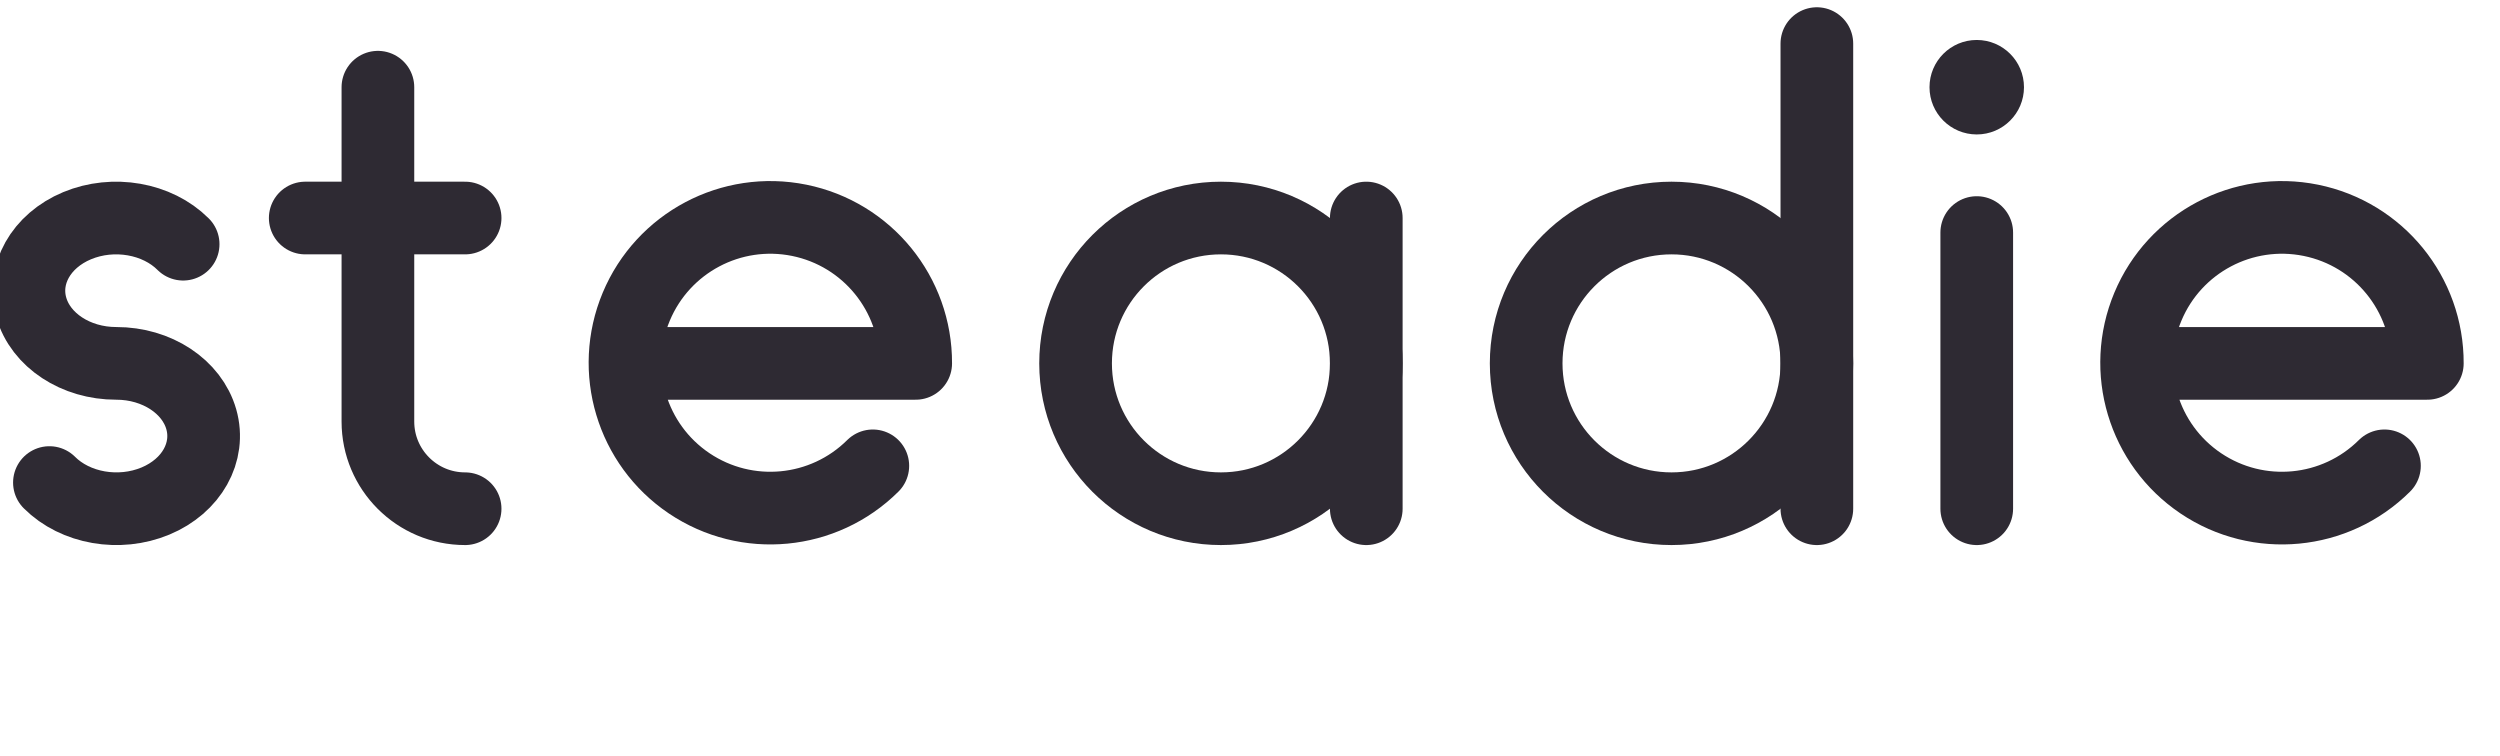
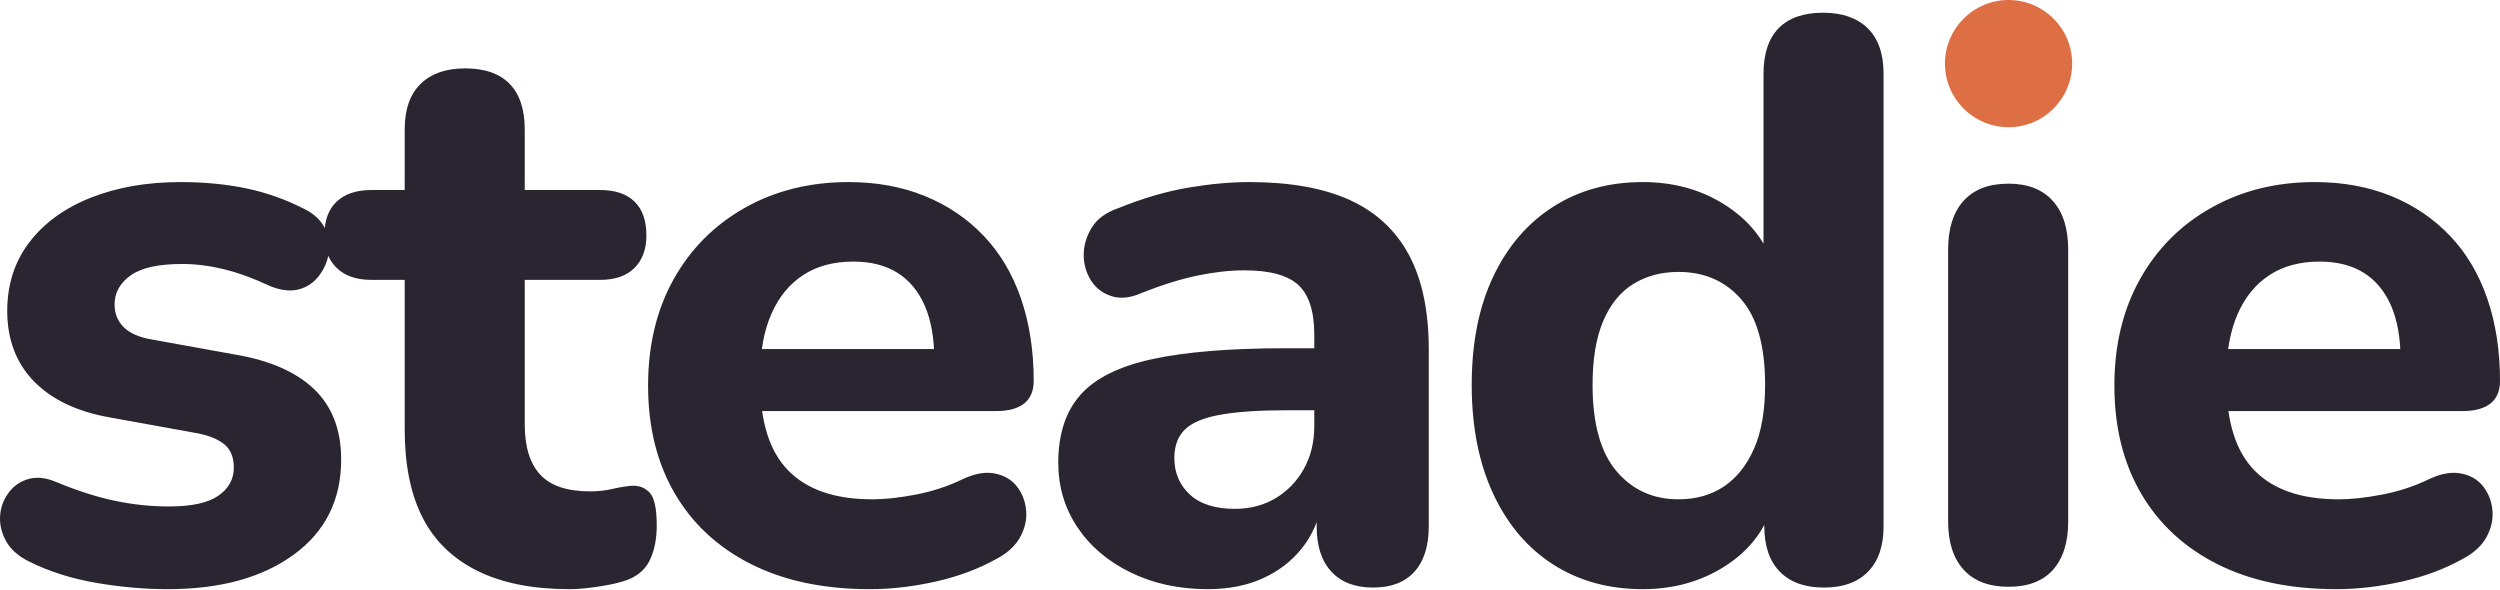
- <svg xmlns="http://www.w3.org/2000/svg" viewBox="0 0 344 104" width="344" height="104">
-   <g fill="none" stroke="#2E2A33" stroke-width="10" stroke-linecap="round" stroke-linejoin="round">
-     <path d="M25.2 33.6A12 10 0 1 0 16 50A12 10 0 1 1 6.8 66.4" />
-     <path d="M52 12V58a12 12 0 0 0 12 12M42 30H64" />
-     <path d="M86 50H126A20 20 0 1 0 120.1 64.1" />
-     <circle cx="168" cy="50" r="20" />
-     <path d="M188 30V70" />
-     <circle cx="230" cy="50" r="20" />
-     <path d="M250 6V70" />
-     <path d="M272 32V70" />
-     <path d="M294 50H334A20 20 0 1 0 328.1 64.1" />
-   </g>
-   <circle cx="272" cy="12" r="6.5" fill="#2E2A33" />
+ <svg xmlns="http://www.w3.org/2000/svg" viewBox="114.58 11.84 314.43 74.1" width="314.43" height="74.1" role="img" aria-label="steadie">
+   <path d="M135.69 85.94L135.69 85.94Q131.29 85.94 126.64 85.14Q121.99 84.34 118.19 82.44L118.19 82.44Q116.19 81.44 115.34 79.89Q114.49 78.34 114.59 76.74Q114.69 75.14 115.64 73.84Q116.59 72.54 118.14 72.09Q119.69 71.64 121.59 72.44L121.59 72.44Q125.69 74.14 129.09 74.84Q132.49 75.54 135.79 75.54L135.79 75.54Q140.09 75.54 142.04 74.19Q143.99 72.84 143.99 70.64L143.99 70.64Q143.99 68.64 142.69 67.64Q141.39 66.64 138.89 66.24L138.89 66.24L128.39 64.34Q122.19 63.24 118.84 59.79Q115.49 56.34 115.49 50.94L115.49 50.94Q115.49 45.94 118.29 42.29Q121.09 38.64 126.04 36.69Q130.99 34.74 137.29 34.74L137.29 34.74Q141.79 34.74 145.59 35.54Q149.39 36.34 152.89 38.14L152.89 38.14Q154.69 39.04 155.44 40.54Q156.19 42.04 155.94 43.64Q155.69 45.24 154.69 46.54Q153.69 47.84 152.14 48.24Q150.59 48.64 148.59 47.84L148.59 47.84Q145.39 46.34 142.69 45.69Q139.99 45.04 137.49 45.04L137.49 45.04Q132.99 45.04 130.99 46.49Q128.99 47.94 128.99 50.14L128.99 50.14Q128.99 51.84 130.14 52.99Q131.29 54.14 133.69 54.54L133.69 54.54L144.19 56.44Q150.69 57.54 154.09 60.79Q157.49 64.04 157.49 69.64L157.49 69.64Q157.49 77.24 151.54 81.59Q145.59 85.94 135.69 85.94ZM186.18 85.94L186.18 85.94Q179.28 85.94 174.63 83.64Q169.98 81.34 167.73 76.94Q165.48 72.54 165.48 65.84L165.48 65.84L165.48 47.04L161.28 47.04Q158.48 47.04 156.93 45.54Q155.38 44.04 155.38 41.44L155.38 41.44Q155.38 38.64 156.93 37.19Q158.48 35.74 161.28 35.74L161.28 35.74L165.48 35.74L165.48 28.14Q165.48 24.34 167.48 22.39Q169.48 20.44 173.08 20.44L173.08 20.44Q176.78 20.44 178.68 22.39Q180.58 24.34 180.58 28.14L180.58 28.14L180.58 35.74L190.08 35.74Q192.88 35.74 194.38 37.19Q195.88 38.64 195.88 41.44L195.88 41.44Q195.88 44.04 194.38 45.54Q192.88 47.04 190.08 47.04L190.08 47.04L180.58 47.04L180.58 65.24Q180.58 69.44 182.53 71.54Q184.48 73.64 188.78 73.64L188.78 73.64Q190.28 73.64 191.58 73.34Q192.88 73.04 193.98 72.94L193.98 72.94Q195.38 72.84 196.28 73.79Q197.18 74.74 197.18 77.94L197.18 77.94Q197.18 80.34 196.38 82.14Q195.58 83.94 193.58 84.74L193.58 84.74Q192.28 85.24 190.03 85.59Q187.78 85.94 186.18 85.94ZM223.99 85.94L223.99 85.94Q215.29 85.94 209.04 82.79Q202.79 79.64 199.44 73.89Q196.09 68.14 196.09 60.34L196.09 60.34Q196.09 52.74 199.29 46.99Q202.49 41.24 208.24 37.99Q213.99 34.74 221.29 34.74L221.29 34.74Q226.59 34.74 230.89 36.49Q235.19 38.24 238.29 41.49Q241.39 44.74 242.99 49.39Q244.59 54.04 244.59 59.74L244.59 59.74Q244.59 61.64 243.39 62.59Q242.19 63.54 239.89 63.54L239.89 63.54L208.49 63.54L208.49 55.74L233.69 55.74L232.09 57.14Q232.09 53.04 230.89 50.29Q229.69 47.54 227.44 46.14Q225.19 44.74 221.89 44.74L221.89 44.74Q218.19 44.74 215.59 46.44Q212.99 48.14 211.59 51.34Q210.19 54.54 210.19 59.04L210.19 59.04L210.19 59.84Q210.19 67.44 213.74 71.04Q217.29 74.64 224.29 74.64L224.29 74.64Q226.69 74.64 229.79 74.04Q232.89 73.44 235.59 72.14L235.59 72.14Q237.89 71.04 239.69 71.39Q241.49 71.74 242.49 73.04Q243.49 74.34 243.64 76.04Q243.79 77.74 242.89 79.39Q241.99 81.04 239.89 82.14L239.89 82.14Q236.49 84.04 232.24 84.99Q227.99 85.94 223.99 85.94ZM266.48 85.94L266.48 85.94Q261.08 85.94 256.78 83.84Q252.48 81.74 250.08 78.14Q247.68 74.54 247.68 70.04L247.68 70.04Q247.68 64.64 250.48 61.49Q253.28 58.34 259.58 56.99Q265.88 55.64 276.28 55.64L276.28 55.64L281.58 55.64L281.58 63.44L276.38 63.44Q271.28 63.44 268.13 63.99Q264.98 64.54 263.63 65.84Q262.28 67.14 262.28 69.44L262.28 69.44Q262.28 72.24 264.23 74.04Q266.18 75.84 269.88 75.84L269.88 75.84Q272.78 75.84 275.03 74.49Q277.28 73.14 278.58 70.79Q279.88 68.44 279.88 65.44L279.88 65.44L279.88 53.94Q279.88 49.54 277.88 47.69Q275.88 45.84 271.08 45.84L271.08 45.84Q268.38 45.84 265.23 46.49Q262.08 47.14 258.28 48.64L258.28 48.64Q256.08 49.64 254.38 49.09Q252.68 48.54 251.78 47.09Q250.88 45.64 250.88 43.89Q250.88 42.14 251.88 40.49Q252.88 38.84 255.18 38.04L255.18 38.04Q259.88 36.14 264.03 35.44Q268.18 34.74 271.68 34.74L271.68 34.74Q279.38 34.74 284.33 36.99Q289.28 39.24 291.78 43.89Q294.28 48.54 294.28 55.84L294.28 55.84L294.28 78.04Q294.28 81.74 292.48 83.74Q290.68 85.74 287.28 85.74L287.28 85.74Q283.88 85.74 282.03 83.74Q280.18 81.74 280.18 78.04L280.18 78.04L280.18 74.34L280.88 74.94Q280.28 78.34 278.33 80.79Q276.38 83.24 273.38 84.59Q270.38 85.94 266.48 85.94ZM321.18 85.94L321.18 85.94Q314.78 85.94 309.93 82.84Q305.08 79.74 302.38 73.94Q299.68 68.14 299.68 60.24L299.68 60.24Q299.68 52.34 302.38 46.64Q305.08 40.94 309.93 37.84Q314.78 34.74 321.18 34.74L321.18 34.74Q326.98 34.74 331.43 37.54Q335.88 40.34 337.48 44.84L337.48 44.84L336.38 44.84L336.38 21.14Q336.38 17.34 338.28 15.39Q340.18 13.44 343.88 13.44L343.88 13.44Q347.48 13.44 349.48 15.39Q351.48 17.34 351.48 21.14L351.48 21.14L351.48 78.04Q351.48 81.74 349.53 83.74Q347.58 85.74 343.98 85.74L343.98 85.74Q340.38 85.74 338.43 83.74Q336.48 81.74 336.48 78.04L336.48 78.04L336.48 71.24L337.58 75.14Q336.18 80.04 331.63 82.99Q327.08 85.94 321.18 85.94ZM325.68 74.64L325.68 74.64Q328.98 74.64 331.38 73.04Q333.78 71.44 335.18 68.29Q336.58 65.14 336.58 60.24L336.58 60.24Q336.58 52.94 333.58 49.49Q330.58 46.04 325.68 46.04L325.68 46.04Q322.48 46.04 320.03 47.54Q317.58 49.04 316.23 52.19Q314.88 55.34 314.88 60.24L314.88 60.24Q314.88 67.54 317.88 71.09Q320.88 74.64 325.68 74.64ZM367.20 85.64L367.20 85.64Q363.50 85.64 361.55 83.49Q359.60 81.34 359.60 77.44L359.60 77.44L359.60 43.24Q359.60 39.24 361.55 37.09Q363.50 34.94 367.20 34.94L367.20 34.94Q370.80 34.94 372.75 37.09Q374.70 39.24 374.70 43.24L374.70 43.24L374.70 77.44Q374.70 81.34 372.80 83.49Q370.90 85.64 367.20 85.64ZM408.41 85.94L408.41 85.94Q399.71 85.94 393.46 82.79Q387.21 79.64 383.86 73.89Q380.51 68.14 380.51 60.34L380.51 60.34Q380.51 52.74 383.71 46.99Q386.91 41.24 392.66 37.99Q398.41 34.74 405.71 34.74L405.71 34.74Q411.01 34.74 415.31 36.49Q419.61 38.24 422.71 41.49Q425.81 44.74 427.41 49.39Q429.01 54.04 429.01 59.74L429.01 59.74Q429.01 61.64 427.81 62.59Q426.61 63.54 424.31 63.54L424.31 63.54L392.91 63.54L392.91 55.74L418.11 55.74L416.51 57.14Q416.51 53.04 415.31 50.29Q414.11 47.54 411.86 46.14Q409.61 44.74 406.31 44.74L406.31 44.74Q402.61 44.74 400.01 46.44Q397.41 48.14 396.01 51.34Q394.61 54.54 394.61 59.04L394.61 59.04L394.61 59.84Q394.61 67.44 398.16 71.04Q401.71 74.64 408.71 74.64L408.71 74.64Q411.11 74.64 414.21 74.04Q417.31 73.44 420.01 72.14L420.01 72.14Q422.31 71.04 424.11 71.39Q425.91 71.74 426.91 73.04Q427.91 74.34 428.06 76.04Q428.21 77.74 427.31 79.39Q426.41 81.04 424.31 82.14L424.31 82.14Q420.91 84.04 416.66 84.99Q412.41 85.94 408.41 85.94Z" fill="#2A2530" />
+   <circle cx="367.2" cy="19.84" r="8" fill="#DE6F44" />
</svg>
